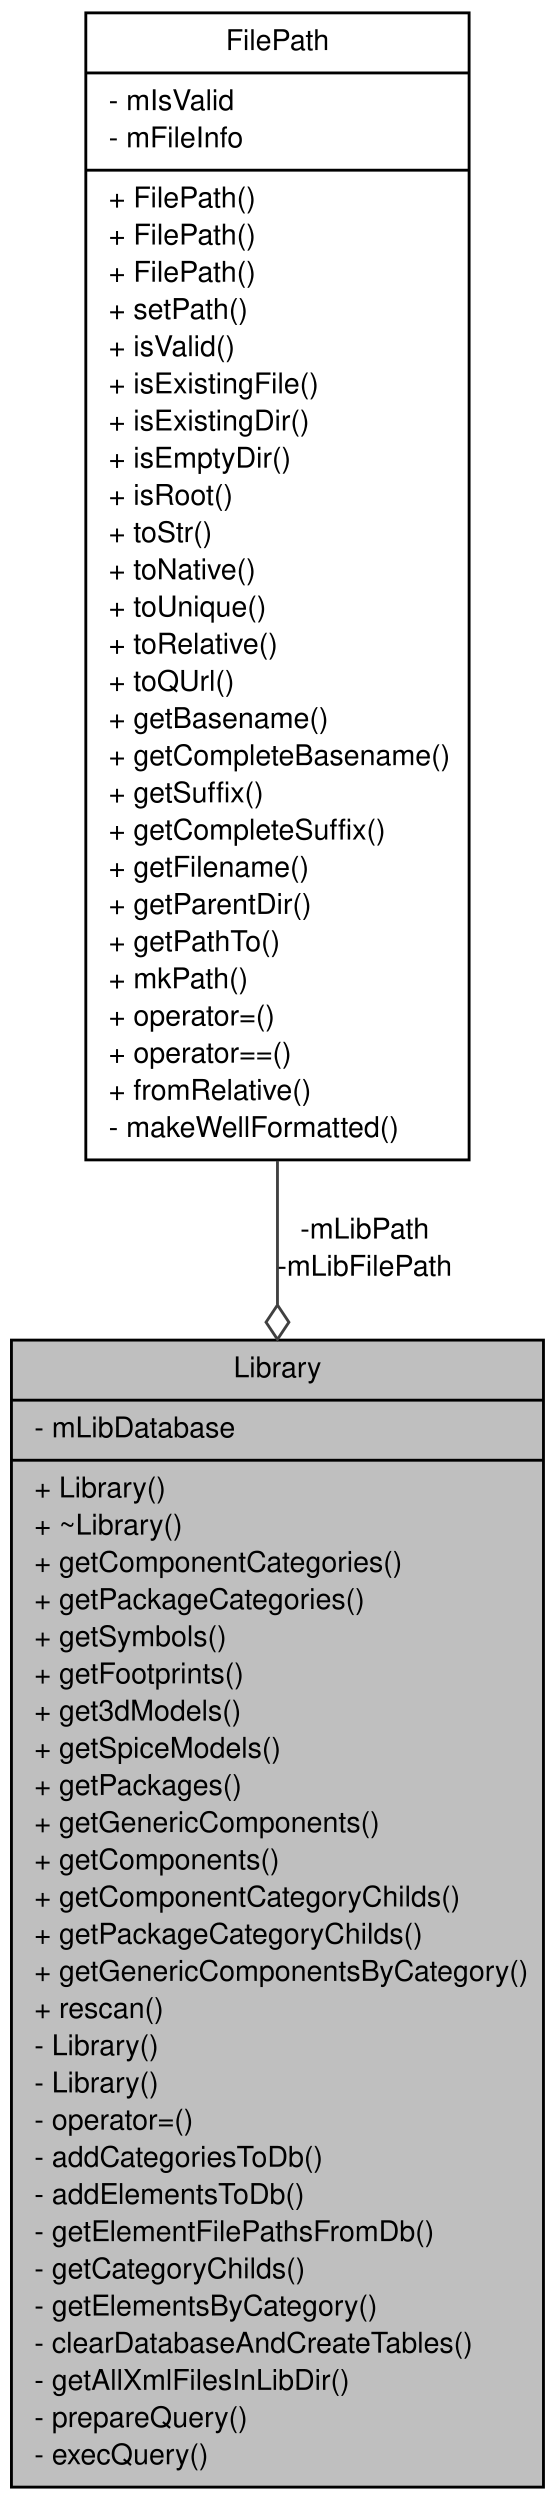
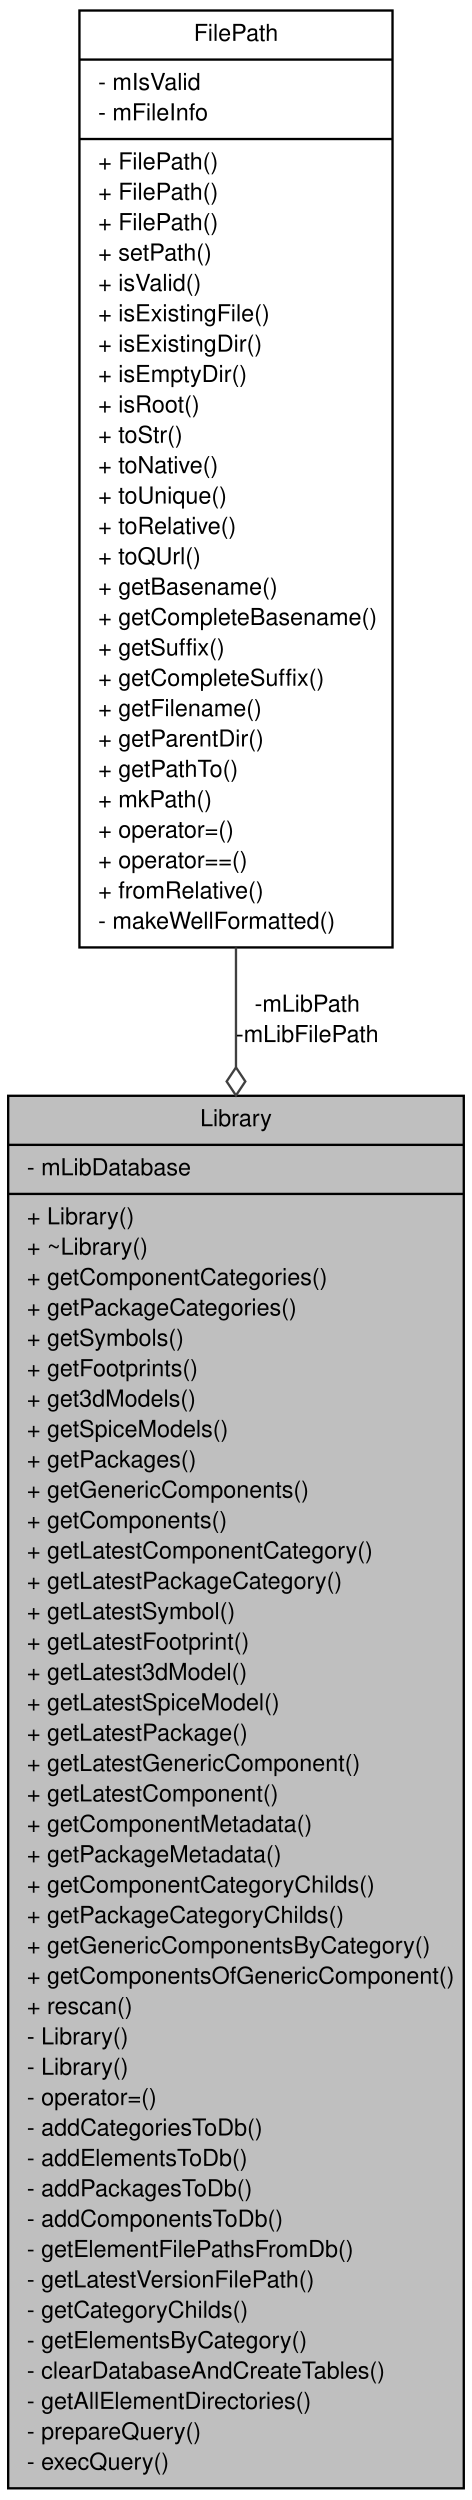
- <svg xmlns="http://www.w3.org/2000/svg" xmlns:xlink="http://www.w3.org/1999/xlink" width="194pt" height="874pt" viewBox="0.00 0.00 194.00 874.00">
-   <g id="graph1" class="graph" transform="scale(1 1) rotate(0) translate(4 870)">
-     <polygon fill="white" stroke="white" points="-4,5 -4,-870 191,-870 191,5 -4,5" />
+ <svg xmlns="http://www.w3.org/2000/svg" xmlns:xlink="http://www.w3.org/1999/xlink" width="202pt" height="1070pt" viewBox="0.00 0.00 202.00 1070.00">
+   <g id="graph1" class="graph" transform="scale(1 1) rotate(0) translate(4 1066)">
+     <polygon fill="white" stroke="white" points="-4,5 -4,-1066 199,-1066 199,5 -4,5" />
    <g id="node1" class="node">
-       <polygon fill="#bfbfbf" stroke="black" points="0,-0.5 0,-401.5 186,-401.5 186,-0.5 0,-0.5" />
-       <text text-anchor="middle" x="93" y="-388.5" font-family="Helvetica,sans-Serif" font-size="10.00">Library</text>
-       <polyline fill="none" stroke="black" points="0,-380.5 186,-380.5 " />
-       <text text-anchor="start" x="8" y="-367.5" font-family="Helvetica,sans-Serif" font-size="10.00">- mLibDatabase</text>
-       <polyline fill="none" stroke="black" points="0,-359.5 186,-359.5 " />
-       <text text-anchor="start" x="8" y="-346.5" font-family="Helvetica,sans-Serif" font-size="10.00">+ Library()</text>
-       <text text-anchor="start" x="8" y="-333.5" font-family="Helvetica,sans-Serif" font-size="10.00">+ ~Library()</text>
-       <text text-anchor="start" x="8" y="-320.5" font-family="Helvetica,sans-Serif" font-size="10.00">+ getComponentCategories()</text>
-       <text text-anchor="start" x="8" y="-307.5" font-family="Helvetica,sans-Serif" font-size="10.00">+ getPackageCategories()</text>
-       <text text-anchor="start" x="8" y="-294.5" font-family="Helvetica,sans-Serif" font-size="10.00">+ getSymbols()</text>
-       <text text-anchor="start" x="8" y="-281.5" font-family="Helvetica,sans-Serif" font-size="10.00">+ getFootprints()</text>
-       <text text-anchor="start" x="8" y="-268.5" font-family="Helvetica,sans-Serif" font-size="10.00">+ get3dModels()</text>
-       <text text-anchor="start" x="8" y="-255.5" font-family="Helvetica,sans-Serif" font-size="10.00">+ getSpiceModels()</text>
-       <text text-anchor="start" x="8" y="-242.5" font-family="Helvetica,sans-Serif" font-size="10.00">+ getPackages()</text>
-       <text text-anchor="start" x="8" y="-229.5" font-family="Helvetica,sans-Serif" font-size="10.00">+ getGenericComponents()</text>
-       <text text-anchor="start" x="8" y="-216.5" font-family="Helvetica,sans-Serif" font-size="10.00">+ getComponents()</text>
-       <text text-anchor="start" x="8" y="-203.5" font-family="Helvetica,sans-Serif" font-size="10.00">+ getComponentCategoryChilds()</text>
-       <text text-anchor="start" x="8" y="-190.5" font-family="Helvetica,sans-Serif" font-size="10.00">+ getPackageCategoryChilds()</text>
-       <text text-anchor="start" x="8" y="-177.5" font-family="Helvetica,sans-Serif" font-size="10.00">+ getGenericComponentsByCategory()</text>
-       <text text-anchor="start" x="8" y="-164.5" font-family="Helvetica,sans-Serif" font-size="10.00">+ rescan()</text>
-       <text text-anchor="start" x="8" y="-151.5" font-family="Helvetica,sans-Serif" font-size="10.00">- Library()</text>
-       <text text-anchor="start" x="8" y="-138.5" font-family="Helvetica,sans-Serif" font-size="10.00">- Library()</text>
-       <text text-anchor="start" x="8" y="-125.5" font-family="Helvetica,sans-Serif" font-size="10.00">- operator=()</text>
-       <text text-anchor="start" x="8" y="-112.5" font-family="Helvetica,sans-Serif" font-size="10.00">- addCategoriesToDb()</text>
-       <text text-anchor="start" x="8" y="-99.5" font-family="Helvetica,sans-Serif" font-size="10.00">- addElementsToDb()</text>
-       <text text-anchor="start" x="8" y="-86.5" font-family="Helvetica,sans-Serif" font-size="10.00">- getElementFilePathsFromDb()</text>
-       <text text-anchor="start" x="8" y="-73.5" font-family="Helvetica,sans-Serif" font-size="10.00">- getCategoryChilds()</text>
-       <text text-anchor="start" x="8" y="-60.5" font-family="Helvetica,sans-Serif" font-size="10.00">- getElementsByCategory()</text>
-       <text text-anchor="start" x="8" y="-47.5" font-family="Helvetica,sans-Serif" font-size="10.00">- clearDatabaseAndCreateTables()</text>
-       <text text-anchor="start" x="8" y="-34.5" font-family="Helvetica,sans-Serif" font-size="10.00">- getAllXmlFilesInLibDir()</text>
-       <text text-anchor="start" x="8" y="-21.5" font-family="Helvetica,sans-Serif" font-size="10.00">- prepareQuery()</text>
-       <text text-anchor="start" x="8" y="-8.5" font-family="Helvetica,sans-Serif" font-size="10.00">- execQuery()</text>
+       <polygon fill="#bfbfbf" stroke="black" points="-0.5,-1 -0.5,-597 194.5,-597 194.5,-1 -0.5,-1" />
+       <text text-anchor="middle" x="97" y="-584" font-family="Helvetica,sans-Serif" font-size="10.00">Library</text>
+       <polyline fill="none" stroke="black" points="-0.5,-576 194.5,-576 " />
+       <text text-anchor="start" x="7.5" y="-563" font-family="Helvetica,sans-Serif" font-size="10.00">- mLibDatabase</text>
+       <polyline fill="none" stroke="black" points="-0.5,-555 194.5,-555 " />
+       <text text-anchor="start" x="7.5" y="-542" font-family="Helvetica,sans-Serif" font-size="10.00">+ Library()</text>
+       <text text-anchor="start" x="7.5" y="-529" font-family="Helvetica,sans-Serif" font-size="10.00">+ ~Library()</text>
+       <text text-anchor="start" x="7.5" y="-516" font-family="Helvetica,sans-Serif" font-size="10.00">+ getComponentCategories()</text>
+       <text text-anchor="start" x="7.5" y="-503" font-family="Helvetica,sans-Serif" font-size="10.00">+ getPackageCategories()</text>
+       <text text-anchor="start" x="7.5" y="-490" font-family="Helvetica,sans-Serif" font-size="10.00">+ getSymbols()</text>
+       <text text-anchor="start" x="7.5" y="-477" font-family="Helvetica,sans-Serif" font-size="10.00">+ getFootprints()</text>
+       <text text-anchor="start" x="7.5" y="-464" font-family="Helvetica,sans-Serif" font-size="10.00">+ get3dModels()</text>
+       <text text-anchor="start" x="7.5" y="-451" font-family="Helvetica,sans-Serif" font-size="10.00">+ getSpiceModels()</text>
+       <text text-anchor="start" x="7.5" y="-438" font-family="Helvetica,sans-Serif" font-size="10.00">+ getPackages()</text>
+       <text text-anchor="start" x="7.5" y="-425" font-family="Helvetica,sans-Serif" font-size="10.00">+ getGenericComponents()</text>
+       <text text-anchor="start" x="7.5" y="-412" font-family="Helvetica,sans-Serif" font-size="10.00">+ getComponents()</text>
+       <text text-anchor="start" x="7.5" y="-399" font-family="Helvetica,sans-Serif" font-size="10.00">+ getLatestComponentCategory()</text>
+       <text text-anchor="start" x="7.5" y="-386" font-family="Helvetica,sans-Serif" font-size="10.00">+ getLatestPackageCategory()</text>
+       <text text-anchor="start" x="7.5" y="-373" font-family="Helvetica,sans-Serif" font-size="10.00">+ getLatestSymbol()</text>
+       <text text-anchor="start" x="7.5" y="-360" font-family="Helvetica,sans-Serif" font-size="10.00">+ getLatestFootprint()</text>
+       <text text-anchor="start" x="7.5" y="-347" font-family="Helvetica,sans-Serif" font-size="10.00">+ getLatest3dModel()</text>
+       <text text-anchor="start" x="7.5" y="-334" font-family="Helvetica,sans-Serif" font-size="10.00">+ getLatestSpiceModel()</text>
+       <text text-anchor="start" x="7.5" y="-321" font-family="Helvetica,sans-Serif" font-size="10.00">+ getLatestPackage()</text>
+       <text text-anchor="start" x="7.5" y="-308" font-family="Helvetica,sans-Serif" font-size="10.00">+ getLatestGenericComponent()</text>
+       <text text-anchor="start" x="7.5" y="-295" font-family="Helvetica,sans-Serif" font-size="10.00">+ getLatestComponent()</text>
+       <text text-anchor="start" x="7.5" y="-282" font-family="Helvetica,sans-Serif" font-size="10.00">+ getComponentMetadata()</text>
+       <text text-anchor="start" x="7.5" y="-269" font-family="Helvetica,sans-Serif" font-size="10.00">+ getPackageMetadata()</text>
+       <text text-anchor="start" x="7.5" y="-256" font-family="Helvetica,sans-Serif" font-size="10.00">+ getComponentCategoryChilds()</text>
+       <text text-anchor="start" x="7.5" y="-243" font-family="Helvetica,sans-Serif" font-size="10.00">+ getPackageCategoryChilds()</text>
+       <text text-anchor="start" x="7.5" y="-230" font-family="Helvetica,sans-Serif" font-size="10.00">+ getGenericComponentsByCategory()</text>
+       <text text-anchor="start" x="7.5" y="-217" font-family="Helvetica,sans-Serif" font-size="10.00">+ getComponentsOfGenericComponent()</text>
+       <text text-anchor="start" x="7.5" y="-204" font-family="Helvetica,sans-Serif" font-size="10.00">+ rescan()</text>
+       <text text-anchor="start" x="7.5" y="-191" font-family="Helvetica,sans-Serif" font-size="10.00">- Library()</text>
+       <text text-anchor="start" x="7.5" y="-178" font-family="Helvetica,sans-Serif" font-size="10.00">- Library()</text>
+       <text text-anchor="start" x="7.5" y="-165" font-family="Helvetica,sans-Serif" font-size="10.00">- operator=()</text>
+       <text text-anchor="start" x="7.5" y="-152" font-family="Helvetica,sans-Serif" font-size="10.00">- addCategoriesToDb()</text>
+       <text text-anchor="start" x="7.5" y="-139" font-family="Helvetica,sans-Serif" font-size="10.00">- addElementsToDb()</text>
+       <text text-anchor="start" x="7.5" y="-126" font-family="Helvetica,sans-Serif" font-size="10.00">- addPackagesToDb()</text>
+       <text text-anchor="start" x="7.5" y="-113" font-family="Helvetica,sans-Serif" font-size="10.00">- addComponentsToDb()</text>
+       <text text-anchor="start" x="7.5" y="-100" font-family="Helvetica,sans-Serif" font-size="10.00">- getElementFilePathsFromDb()</text>
+       <text text-anchor="start" x="7.5" y="-87" font-family="Helvetica,sans-Serif" font-size="10.00">- getLatestVersionFilePath()</text>
+       <text text-anchor="start" x="7.5" y="-74" font-family="Helvetica,sans-Serif" font-size="10.00">- getCategoryChilds()</text>
+       <text text-anchor="start" x="7.5" y="-61" font-family="Helvetica,sans-Serif" font-size="10.00">- getElementsByCategory()</text>
+       <text text-anchor="start" x="7.5" y="-48" font-family="Helvetica,sans-Serif" font-size="10.00">- clearDatabaseAndCreateTables()</text>
+       <text text-anchor="start" x="7.5" y="-35" font-family="Helvetica,sans-Serif" font-size="10.00">- getAllElementDirectories()</text>
+       <text text-anchor="start" x="7.5" y="-22" font-family="Helvetica,sans-Serif" font-size="10.00">- prepareQuery()</text>
+       <text text-anchor="start" x="7.5" y="-9" font-family="Helvetica,sans-Serif" font-size="10.00">- execQuery()</text>
    </g>
    <g id="node2" class="node">
      <a xlink:href="../../d4/d1c/class_file_path.html" target="_top" xlink:title="This class represents absolute, well-formatted paths to files or directories. ">
-         <polygon fill="white" stroke="black" points="26,-464.5 26,-865.5 160,-865.5 160,-464.5 26,-464.5" />
-         <text text-anchor="middle" x="93" y="-852.5" font-family="Helvetica,sans-Serif" font-size="10.00">FilePath</text>
-         <polyline fill="none" stroke="black" points="26,-844.5 160,-844.5 " />
-         <text text-anchor="start" x="34" y="-831.5" font-family="Helvetica,sans-Serif" font-size="10.00">- mIsValid</text>
-         <text text-anchor="start" x="34" y="-818.5" font-family="Helvetica,sans-Serif" font-size="10.00">- mFileInfo</text>
-         <polyline fill="none" stroke="black" points="26,-810.5 160,-810.5 " />
-         <text text-anchor="start" x="34" y="-797.5" font-family="Helvetica,sans-Serif" font-size="10.00">+ FilePath()</text>
-         <text text-anchor="start" x="34" y="-784.5" font-family="Helvetica,sans-Serif" font-size="10.00">+ FilePath()</text>
-         <text text-anchor="start" x="34" y="-771.5" font-family="Helvetica,sans-Serif" font-size="10.00">+ FilePath()</text>
-         <text text-anchor="start" x="34" y="-758.5" font-family="Helvetica,sans-Serif" font-size="10.00">+ setPath()</text>
-         <text text-anchor="start" x="34" y="-745.5" font-family="Helvetica,sans-Serif" font-size="10.00">+ isValid()</text>
-         <text text-anchor="start" x="34" y="-732.5" font-family="Helvetica,sans-Serif" font-size="10.00">+ isExistingFile()</text>
-         <text text-anchor="start" x="34" y="-719.5" font-family="Helvetica,sans-Serif" font-size="10.00">+ isExistingDir()</text>
-         <text text-anchor="start" x="34" y="-706.5" font-family="Helvetica,sans-Serif" font-size="10.00">+ isEmptyDir()</text>
-         <text text-anchor="start" x="34" y="-693.5" font-family="Helvetica,sans-Serif" font-size="10.00">+ isRoot()</text>
-         <text text-anchor="start" x="34" y="-680.5" font-family="Helvetica,sans-Serif" font-size="10.00">+ toStr()</text>
-         <text text-anchor="start" x="34" y="-667.5" font-family="Helvetica,sans-Serif" font-size="10.00">+ toNative()</text>
-         <text text-anchor="start" x="34" y="-654.5" font-family="Helvetica,sans-Serif" font-size="10.00">+ toUnique()</text>
-         <text text-anchor="start" x="34" y="-641.5" font-family="Helvetica,sans-Serif" font-size="10.00">+ toRelative()</text>
-         <text text-anchor="start" x="34" y="-628.5" font-family="Helvetica,sans-Serif" font-size="10.00">+ toQUrl()</text>
-         <text text-anchor="start" x="34" y="-615.5" font-family="Helvetica,sans-Serif" font-size="10.00">+ getBasename()</text>
-         <text text-anchor="start" x="34" y="-602.5" font-family="Helvetica,sans-Serif" font-size="10.00">+ getCompleteBasename()</text>
-         <text text-anchor="start" x="34" y="-589.5" font-family="Helvetica,sans-Serif" font-size="10.00">+ getSuffix()</text>
-         <text text-anchor="start" x="34" y="-576.5" font-family="Helvetica,sans-Serif" font-size="10.00">+ getCompleteSuffix()</text>
-         <text text-anchor="start" x="34" y="-563.5" font-family="Helvetica,sans-Serif" font-size="10.00">+ getFilename()</text>
-         <text text-anchor="start" x="34" y="-550.5" font-family="Helvetica,sans-Serif" font-size="10.00">+ getParentDir()</text>
-         <text text-anchor="start" x="34" y="-537.5" font-family="Helvetica,sans-Serif" font-size="10.00">+ getPathTo()</text>
-         <text text-anchor="start" x="34" y="-524.5" font-family="Helvetica,sans-Serif" font-size="10.00">+ mkPath()</text>
-         <text text-anchor="start" x="34" y="-511.5" font-family="Helvetica,sans-Serif" font-size="10.00">+ operator=()</text>
-         <text text-anchor="start" x="34" y="-498.5" font-family="Helvetica,sans-Serif" font-size="10.00">+ operator==()</text>
-         <text text-anchor="start" x="34" y="-485.5" font-family="Helvetica,sans-Serif" font-size="10.00">+ fromRelative()</text>
-         <text text-anchor="start" x="34" y="-472.5" font-family="Helvetica,sans-Serif" font-size="10.00">- makeWellFormatted()</text>
+         <polygon fill="white" stroke="black" points="30,-660.5 30,-1061.5 164,-1061.5 164,-660.5 30,-660.5" />
+         <text text-anchor="middle" x="97" y="-1048.5" font-family="Helvetica,sans-Serif" font-size="10.00">FilePath</text>
+         <polyline fill="none" stroke="black" points="30,-1040.5 164,-1040.5 " />
+         <text text-anchor="start" x="38" y="-1027.5" font-family="Helvetica,sans-Serif" font-size="10.00">- mIsValid</text>
+         <text text-anchor="start" x="38" y="-1014.5" font-family="Helvetica,sans-Serif" font-size="10.00">- mFileInfo</text>
+         <polyline fill="none" stroke="black" points="30,-1006.5 164,-1006.5 " />
+         <text text-anchor="start" x="38" y="-993.5" font-family="Helvetica,sans-Serif" font-size="10.00">+ FilePath()</text>
+         <text text-anchor="start" x="38" y="-980.5" font-family="Helvetica,sans-Serif" font-size="10.00">+ FilePath()</text>
+         <text text-anchor="start" x="38" y="-967.5" font-family="Helvetica,sans-Serif" font-size="10.00">+ FilePath()</text>
+         <text text-anchor="start" x="38" y="-954.5" font-family="Helvetica,sans-Serif" font-size="10.00">+ setPath()</text>
+         <text text-anchor="start" x="38" y="-941.5" font-family="Helvetica,sans-Serif" font-size="10.00">+ isValid()</text>
+         <text text-anchor="start" x="38" y="-928.5" font-family="Helvetica,sans-Serif" font-size="10.00">+ isExistingFile()</text>
+         <text text-anchor="start" x="38" y="-915.5" font-family="Helvetica,sans-Serif" font-size="10.00">+ isExistingDir()</text>
+         <text text-anchor="start" x="38" y="-902.5" font-family="Helvetica,sans-Serif" font-size="10.00">+ isEmptyDir()</text>
+         <text text-anchor="start" x="38" y="-889.5" font-family="Helvetica,sans-Serif" font-size="10.00">+ isRoot()</text>
+         <text text-anchor="start" x="38" y="-876.5" font-family="Helvetica,sans-Serif" font-size="10.00">+ toStr()</text>
+         <text text-anchor="start" x="38" y="-863.5" font-family="Helvetica,sans-Serif" font-size="10.00">+ toNative()</text>
+         <text text-anchor="start" x="38" y="-850.5" font-family="Helvetica,sans-Serif" font-size="10.00">+ toUnique()</text>
+         <text text-anchor="start" x="38" y="-837.5" font-family="Helvetica,sans-Serif" font-size="10.00">+ toRelative()</text>
+         <text text-anchor="start" x="38" y="-824.5" font-family="Helvetica,sans-Serif" font-size="10.00">+ toQUrl()</text>
+         <text text-anchor="start" x="38" y="-811.5" font-family="Helvetica,sans-Serif" font-size="10.00">+ getBasename()</text>
+         <text text-anchor="start" x="38" y="-798.5" font-family="Helvetica,sans-Serif" font-size="10.00">+ getCompleteBasename()</text>
+         <text text-anchor="start" x="38" y="-785.5" font-family="Helvetica,sans-Serif" font-size="10.00">+ getSuffix()</text>
+         <text text-anchor="start" x="38" y="-772.5" font-family="Helvetica,sans-Serif" font-size="10.00">+ getCompleteSuffix()</text>
+         <text text-anchor="start" x="38" y="-759.5" font-family="Helvetica,sans-Serif" font-size="10.00">+ getFilename()</text>
+         <text text-anchor="start" x="38" y="-746.5" font-family="Helvetica,sans-Serif" font-size="10.00">+ getParentDir()</text>
+         <text text-anchor="start" x="38" y="-733.5" font-family="Helvetica,sans-Serif" font-size="10.00">+ getPathTo()</text>
+         <text text-anchor="start" x="38" y="-720.5" font-family="Helvetica,sans-Serif" font-size="10.00">+ mkPath()</text>
+         <text text-anchor="start" x="38" y="-707.5" font-family="Helvetica,sans-Serif" font-size="10.00">+ operator=()</text>
+         <text text-anchor="start" x="38" y="-694.5" font-family="Helvetica,sans-Serif" font-size="10.00">+ operator==()</text>
+         <text text-anchor="start" x="38" y="-681.5" font-family="Helvetica,sans-Serif" font-size="10.00">+ fromRelative()</text>
+         <text text-anchor="start" x="38" y="-668.5" font-family="Helvetica,sans-Serif" font-size="10.00">- makeWellFormatted()</text>
      </a>
    </g>
    <g id="edge2" class="edge">
-       <path fill="none" stroke="#404040" d="M93,-464.182C93,-447.528 93,-430.655 93,-413.916" />
-       <polygon fill="none" stroke="#404040" points="93,-413.757 89,-407.757 93,-401.757 97,-407.757 93,-413.757" />
-       <text text-anchor="middle" x="123.5" y="-437" font-family="Helvetica,sans-Serif" font-size="10.00"> -mLibPath</text>
-       <text text-anchor="middle" x="123.5" y="-424" font-family="Helvetica,sans-Serif" font-size="10.00">-mLibFilePath</text>
+       <path fill="none" stroke="#404040" d="M97,-660.485C97,-643.709 97,-626.515 97,-609.171" />
+       <polygon fill="none" stroke="#404040" points="97,-609.143 93,-603.143 97,-597.143 101,-603.143 97,-609.143" />
+       <text text-anchor="middle" x="127.5" y="-633" font-family="Helvetica,sans-Serif" font-size="10.00"> -mLibPath</text>
+       <text text-anchor="middle" x="127.5" y="-620" font-family="Helvetica,sans-Serif" font-size="10.00">-mLibFilePath</text>
    </g>
  </g>
</svg>
